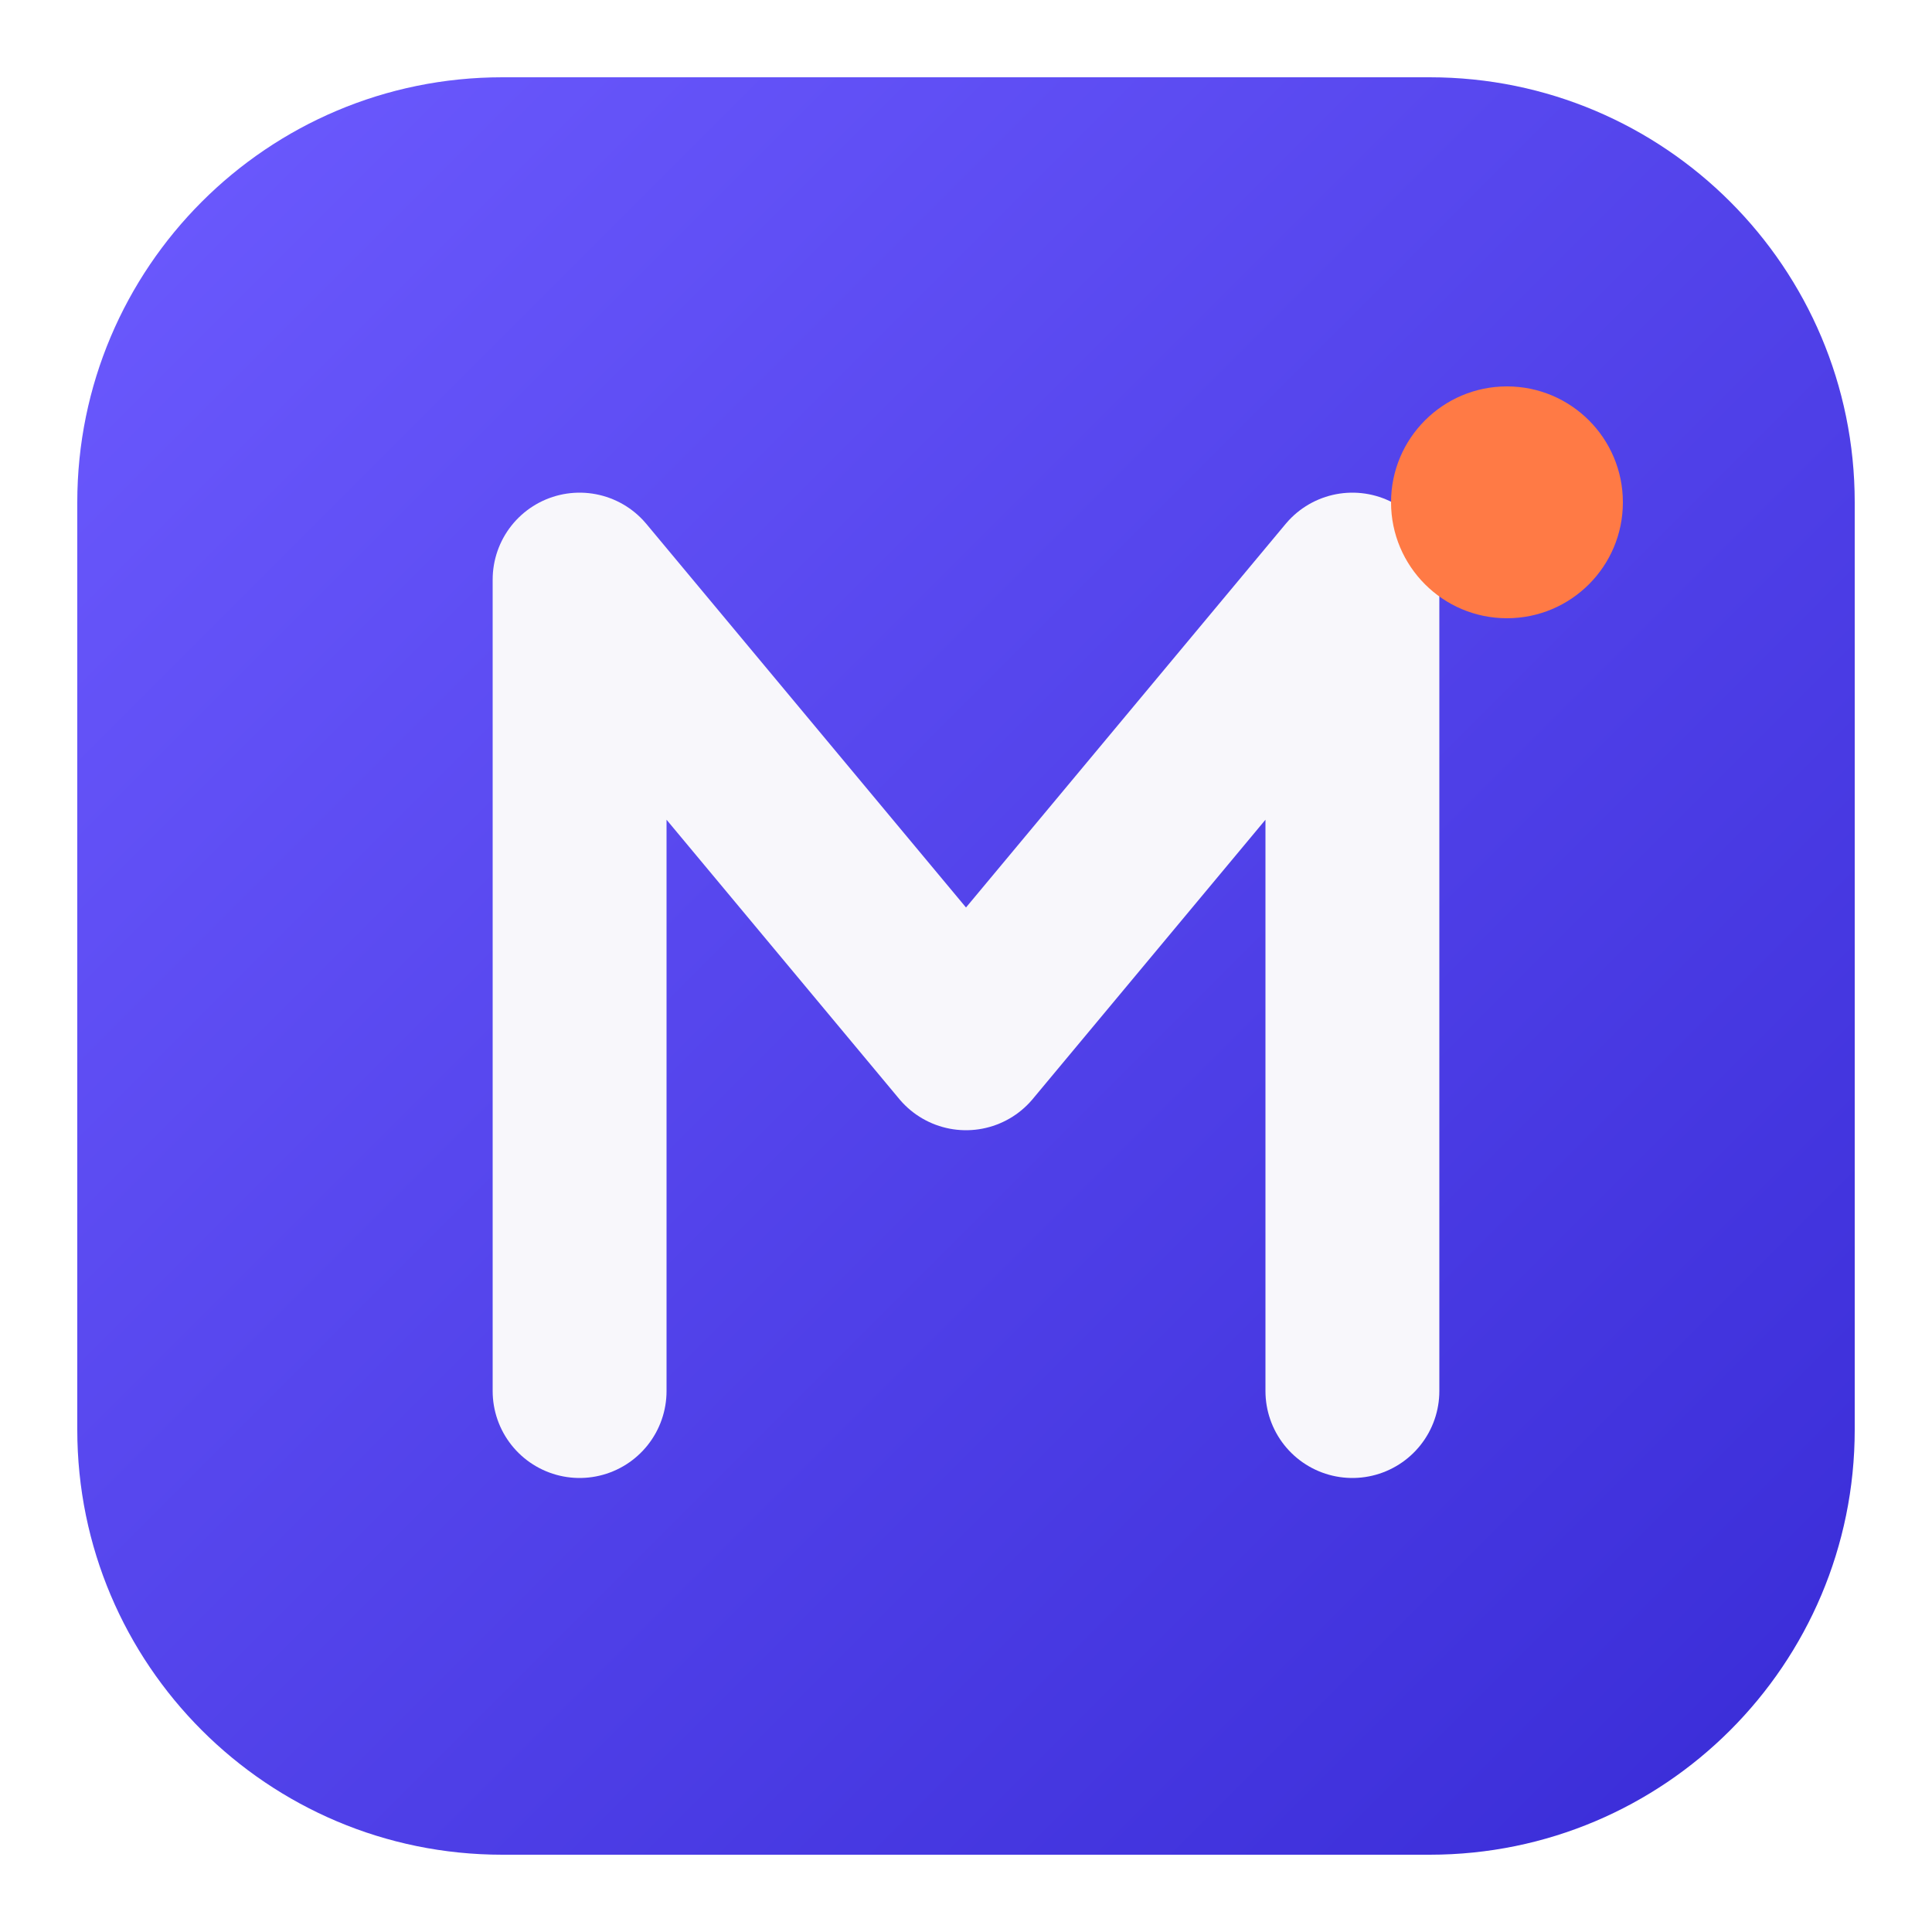
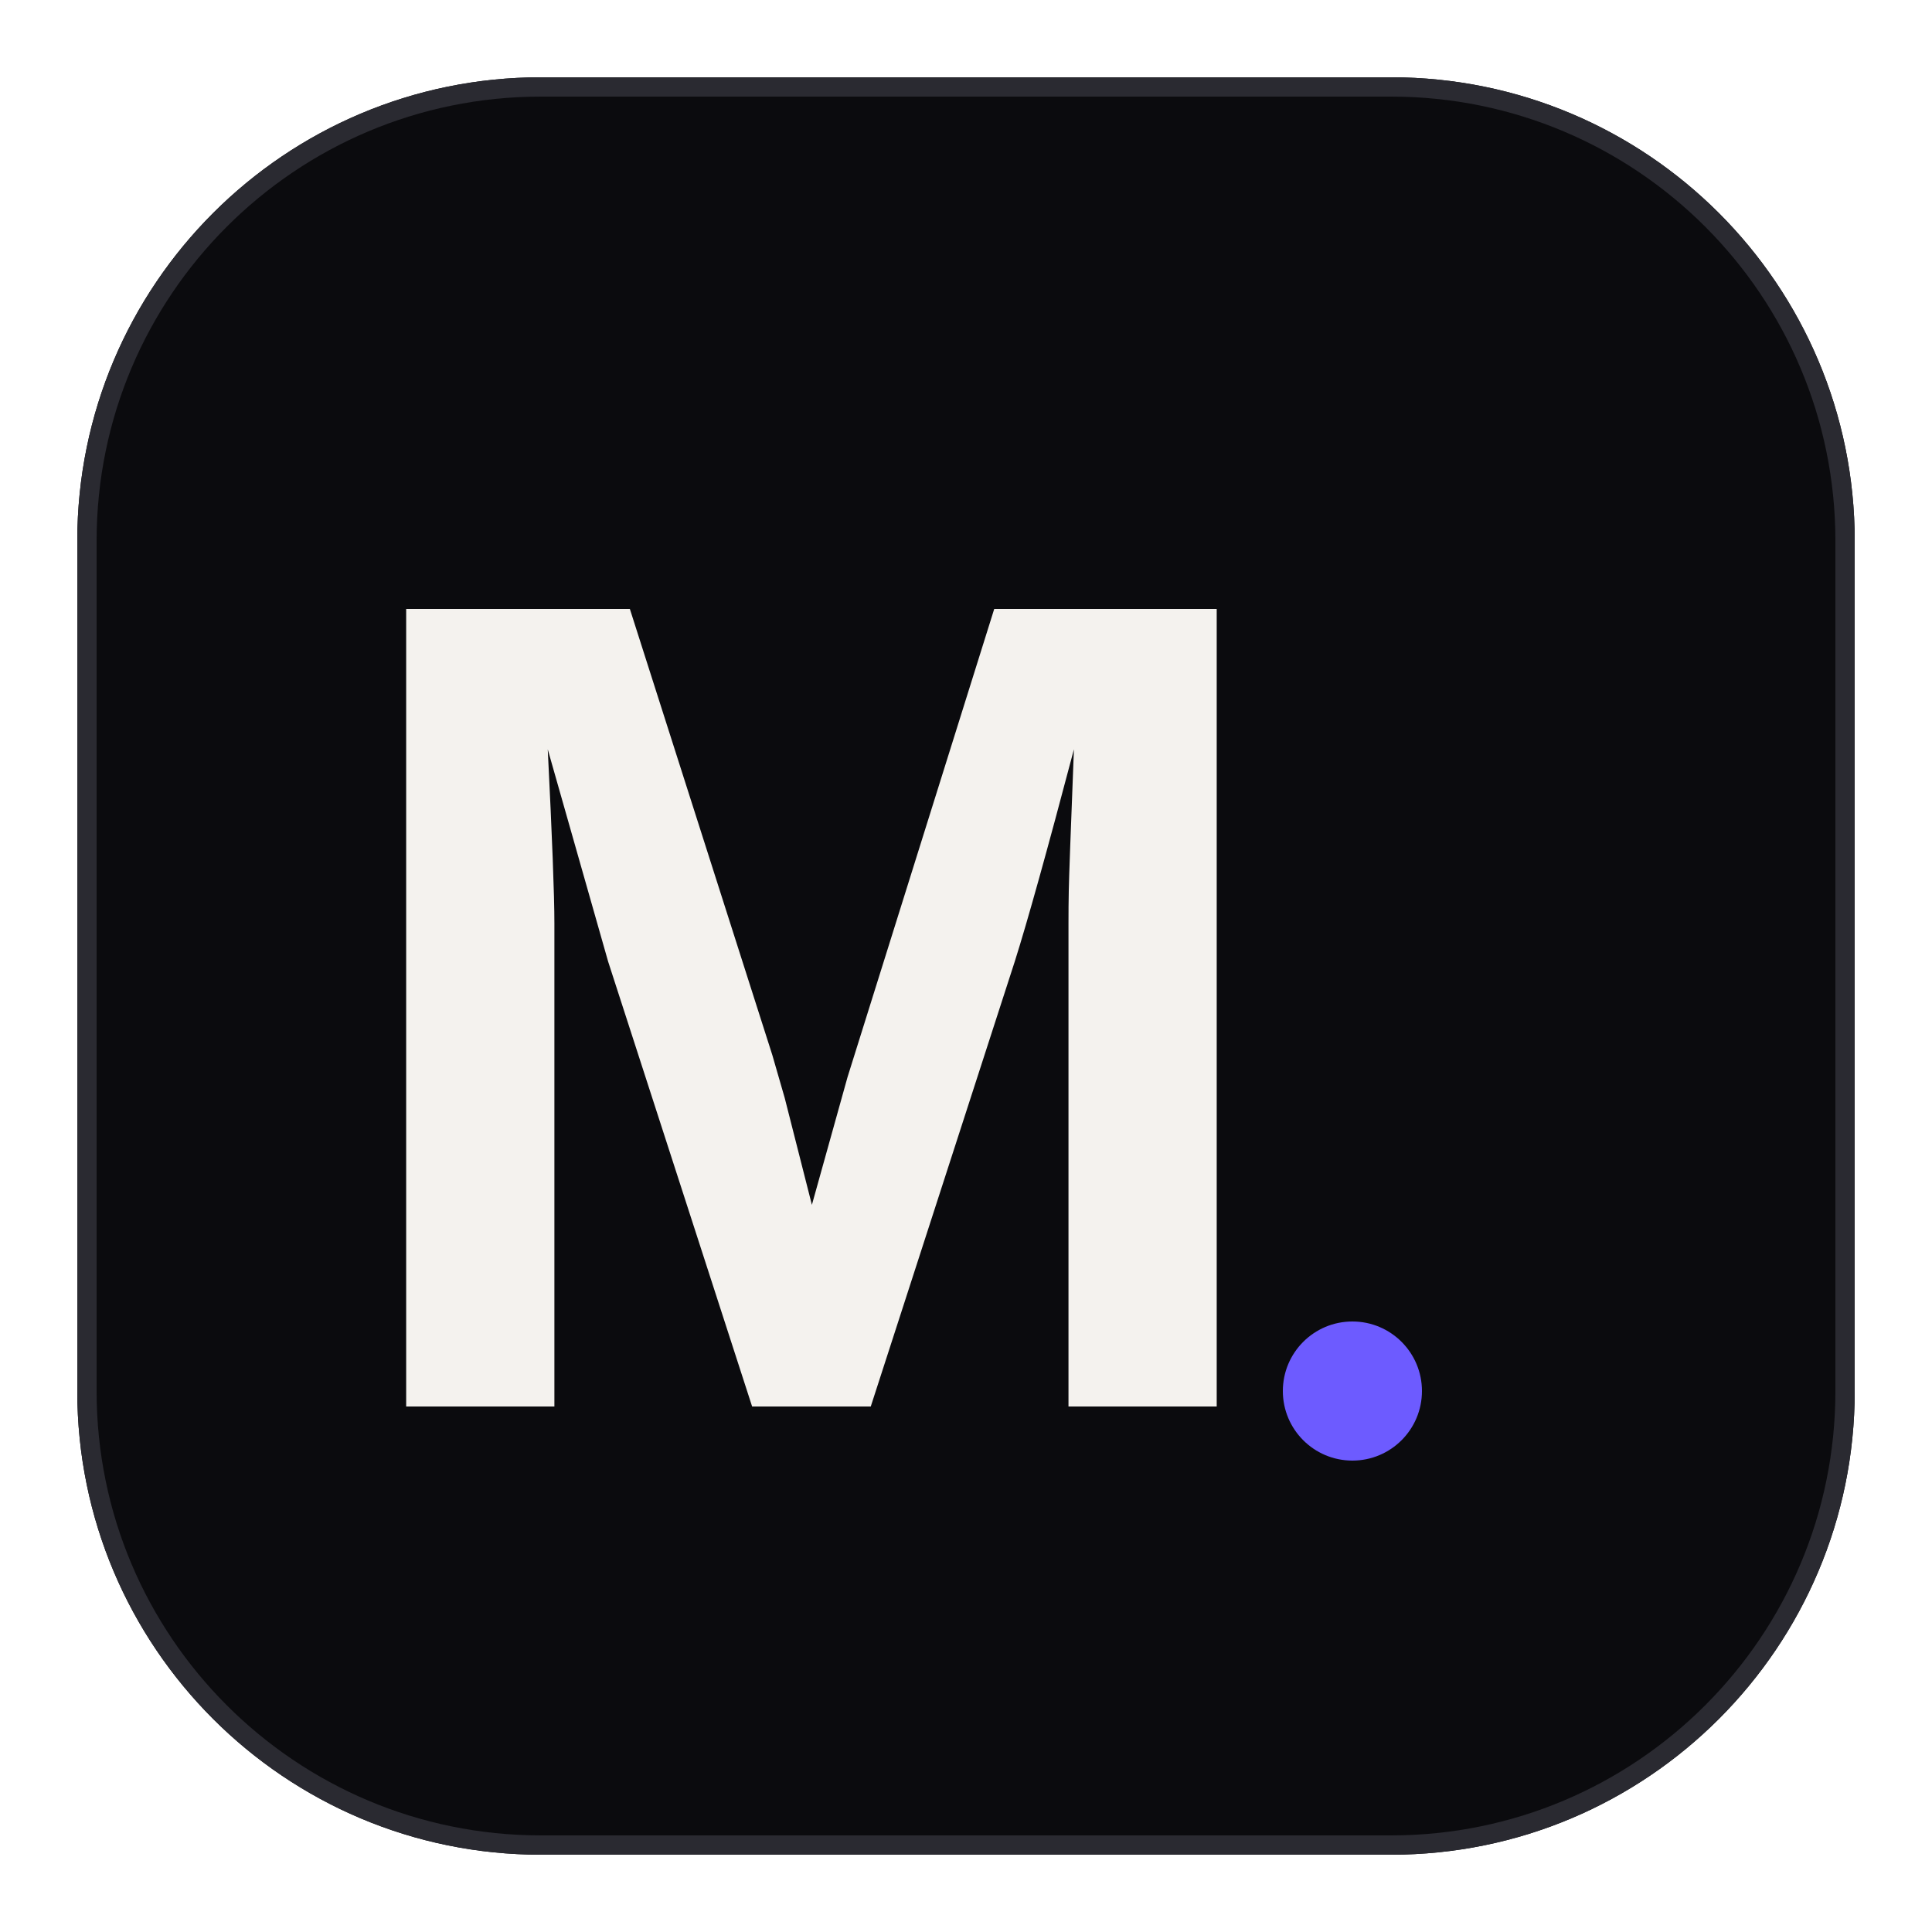
<svg xmlns="http://www.w3.org/2000/svg" viewBox="0 0 100 100">
-   <defs>
-     <linearGradient id="badge" x1="0" y1="0" x2="1" y2="1">
-       <stop offset="0" stop-color="#6d5bff" />
-       <stop offset="1" stop-color="#382bd6" />
-     </linearGradient>
-   </defs>
-   <rect x="4" y="4" width="92" height="92" rx="22" fill="url(#badge)" />
-   <polyline points="30,72 30,30 50,54 70,30 70,72" fill="none" stroke="#f8f7fb" stroke-width="9" stroke-linecap="round" stroke-linejoin="round" />
-   <circle cx="78" cy="26" r="6" fill="#ff7a45" />
+   <rect x="4" y="4" width="92" height="92" rx="24" fill="#0b0b0e" />
+   <rect x="4.5" y="4.5" width="91" height="91" rx="23.5" fill="none" stroke="#2a2a31" stroke-width="1" />
+   <text x="42" y="52" text-anchor="middle" dominant-baseline="central" font-family="'Space Grotesk', 'Helvetica Neue', Arial, sans-serif" font-weight="600" font-size="60" fill="#f4f2ee" letter-spacing="-3">M</text>
+   <circle cx="70" cy="72" r="3.6" fill="#6d5bff" />
</svg>
